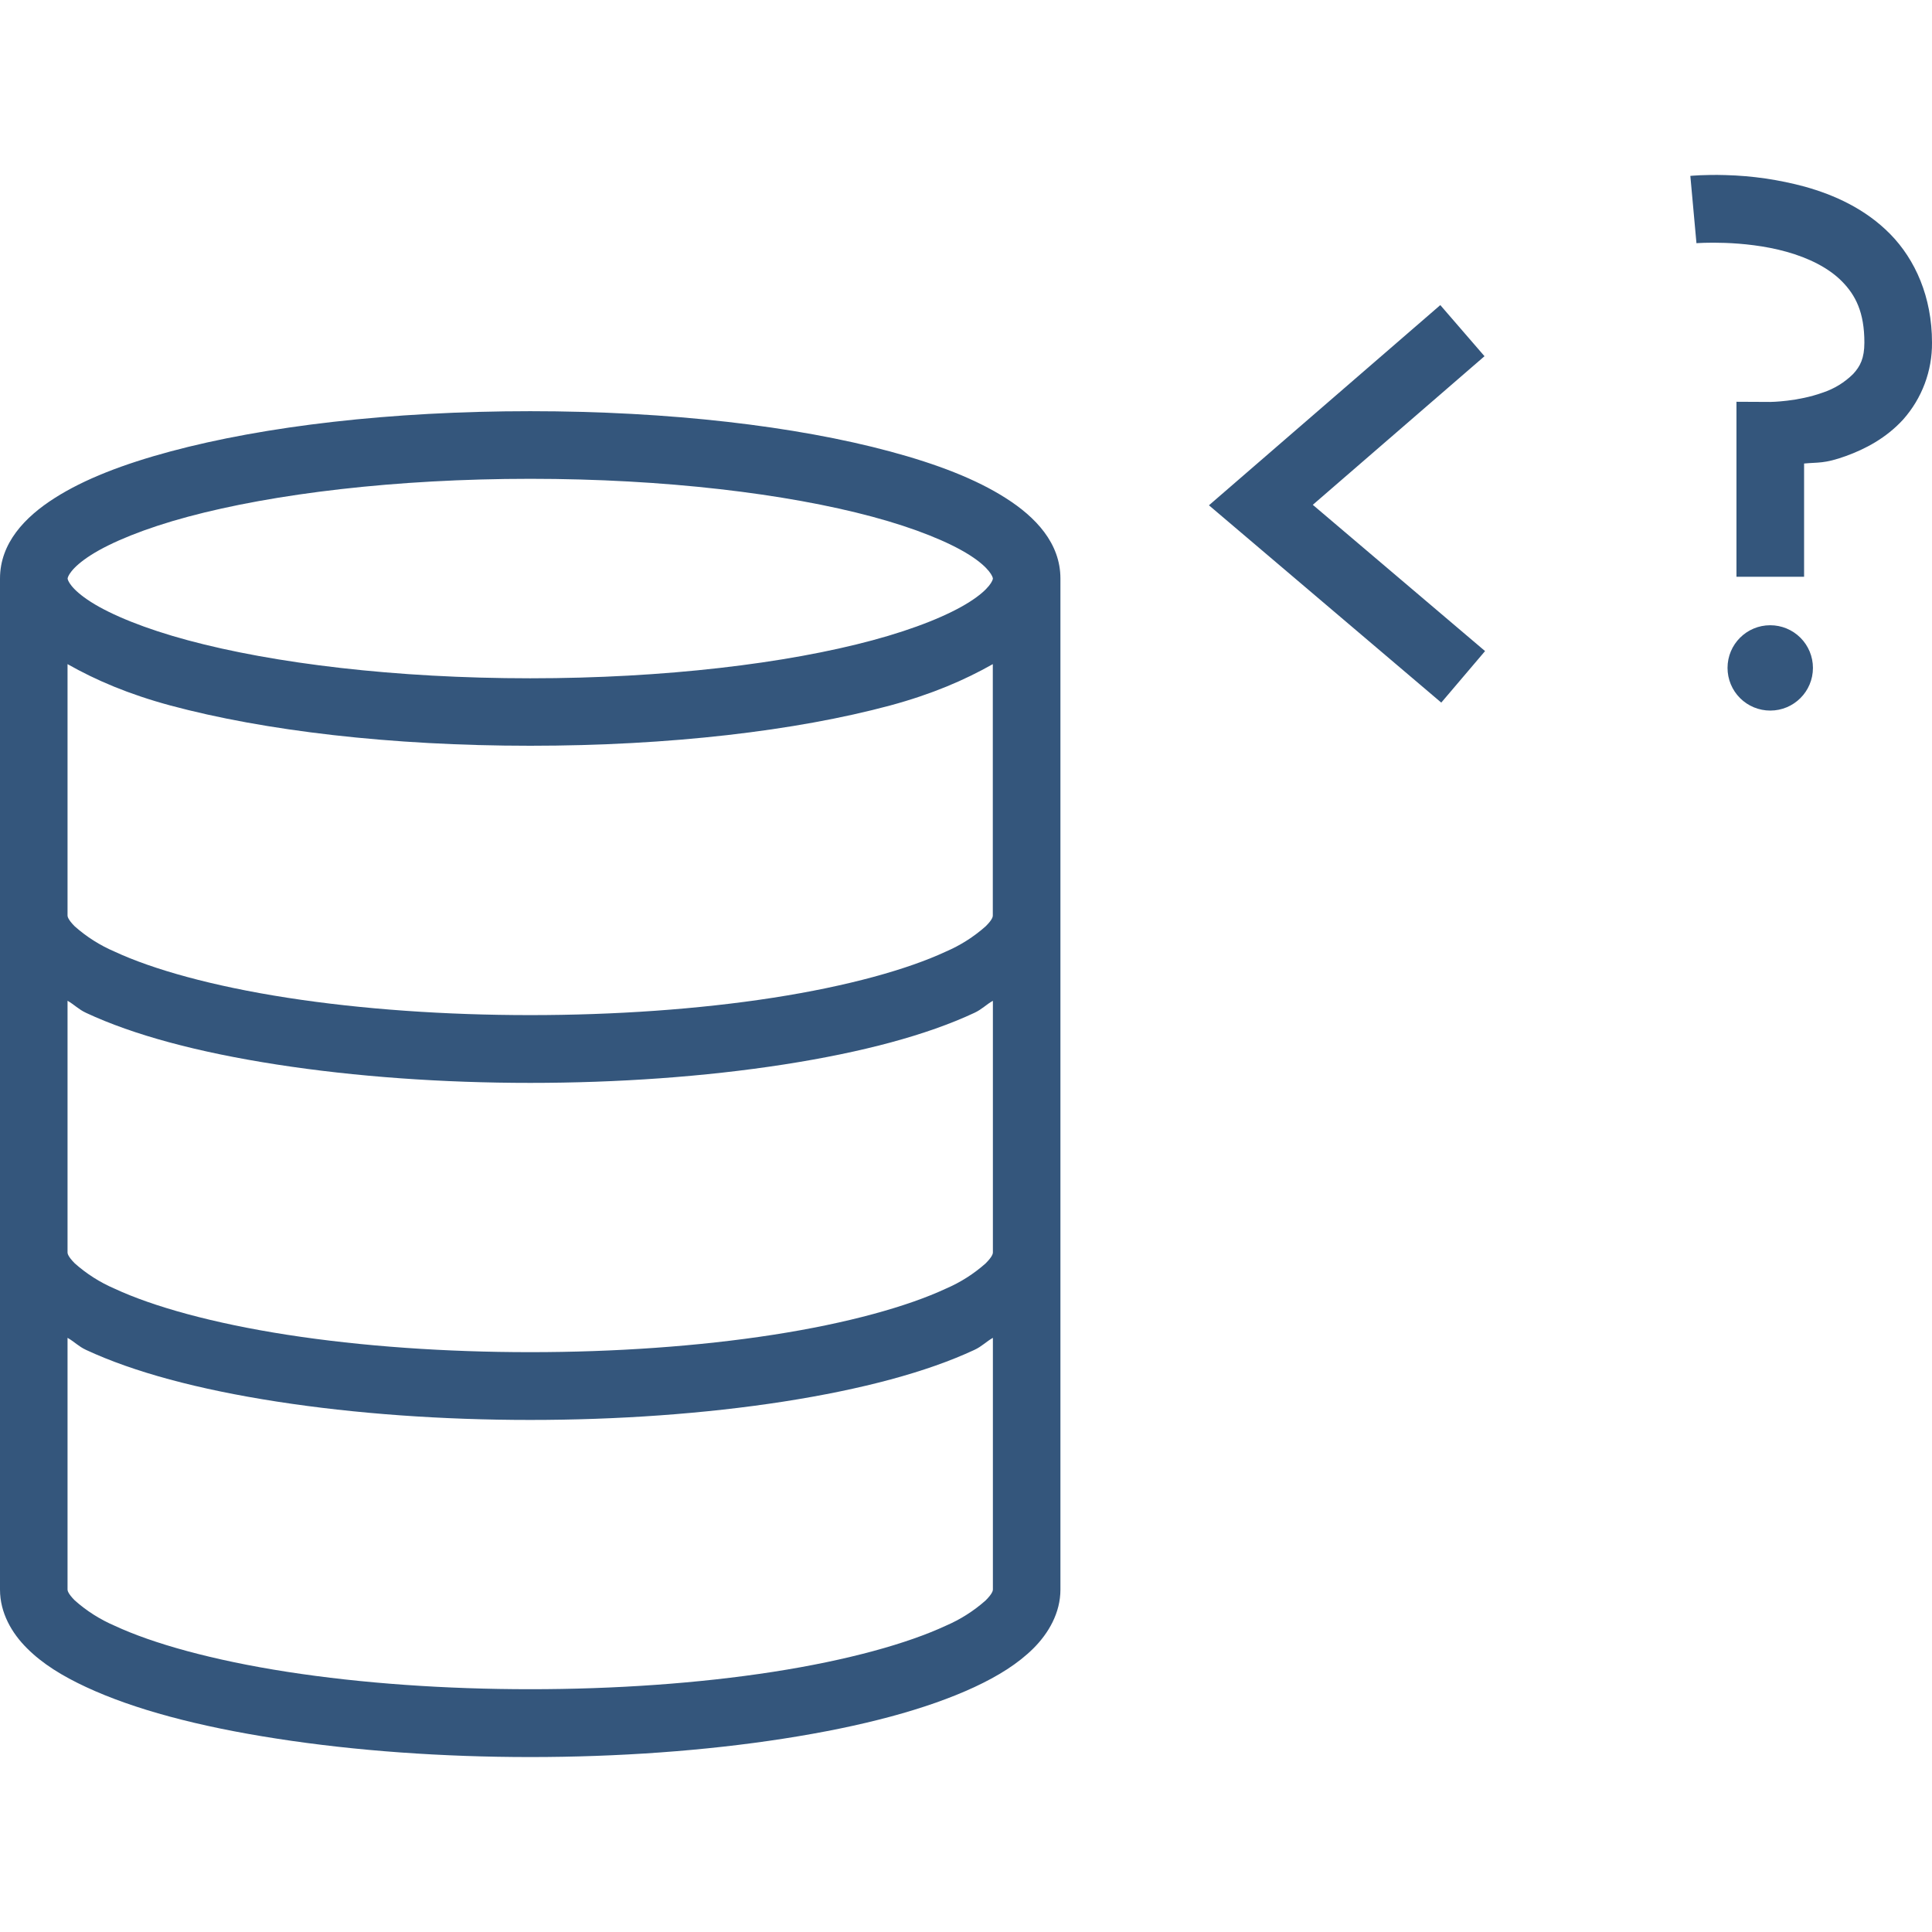
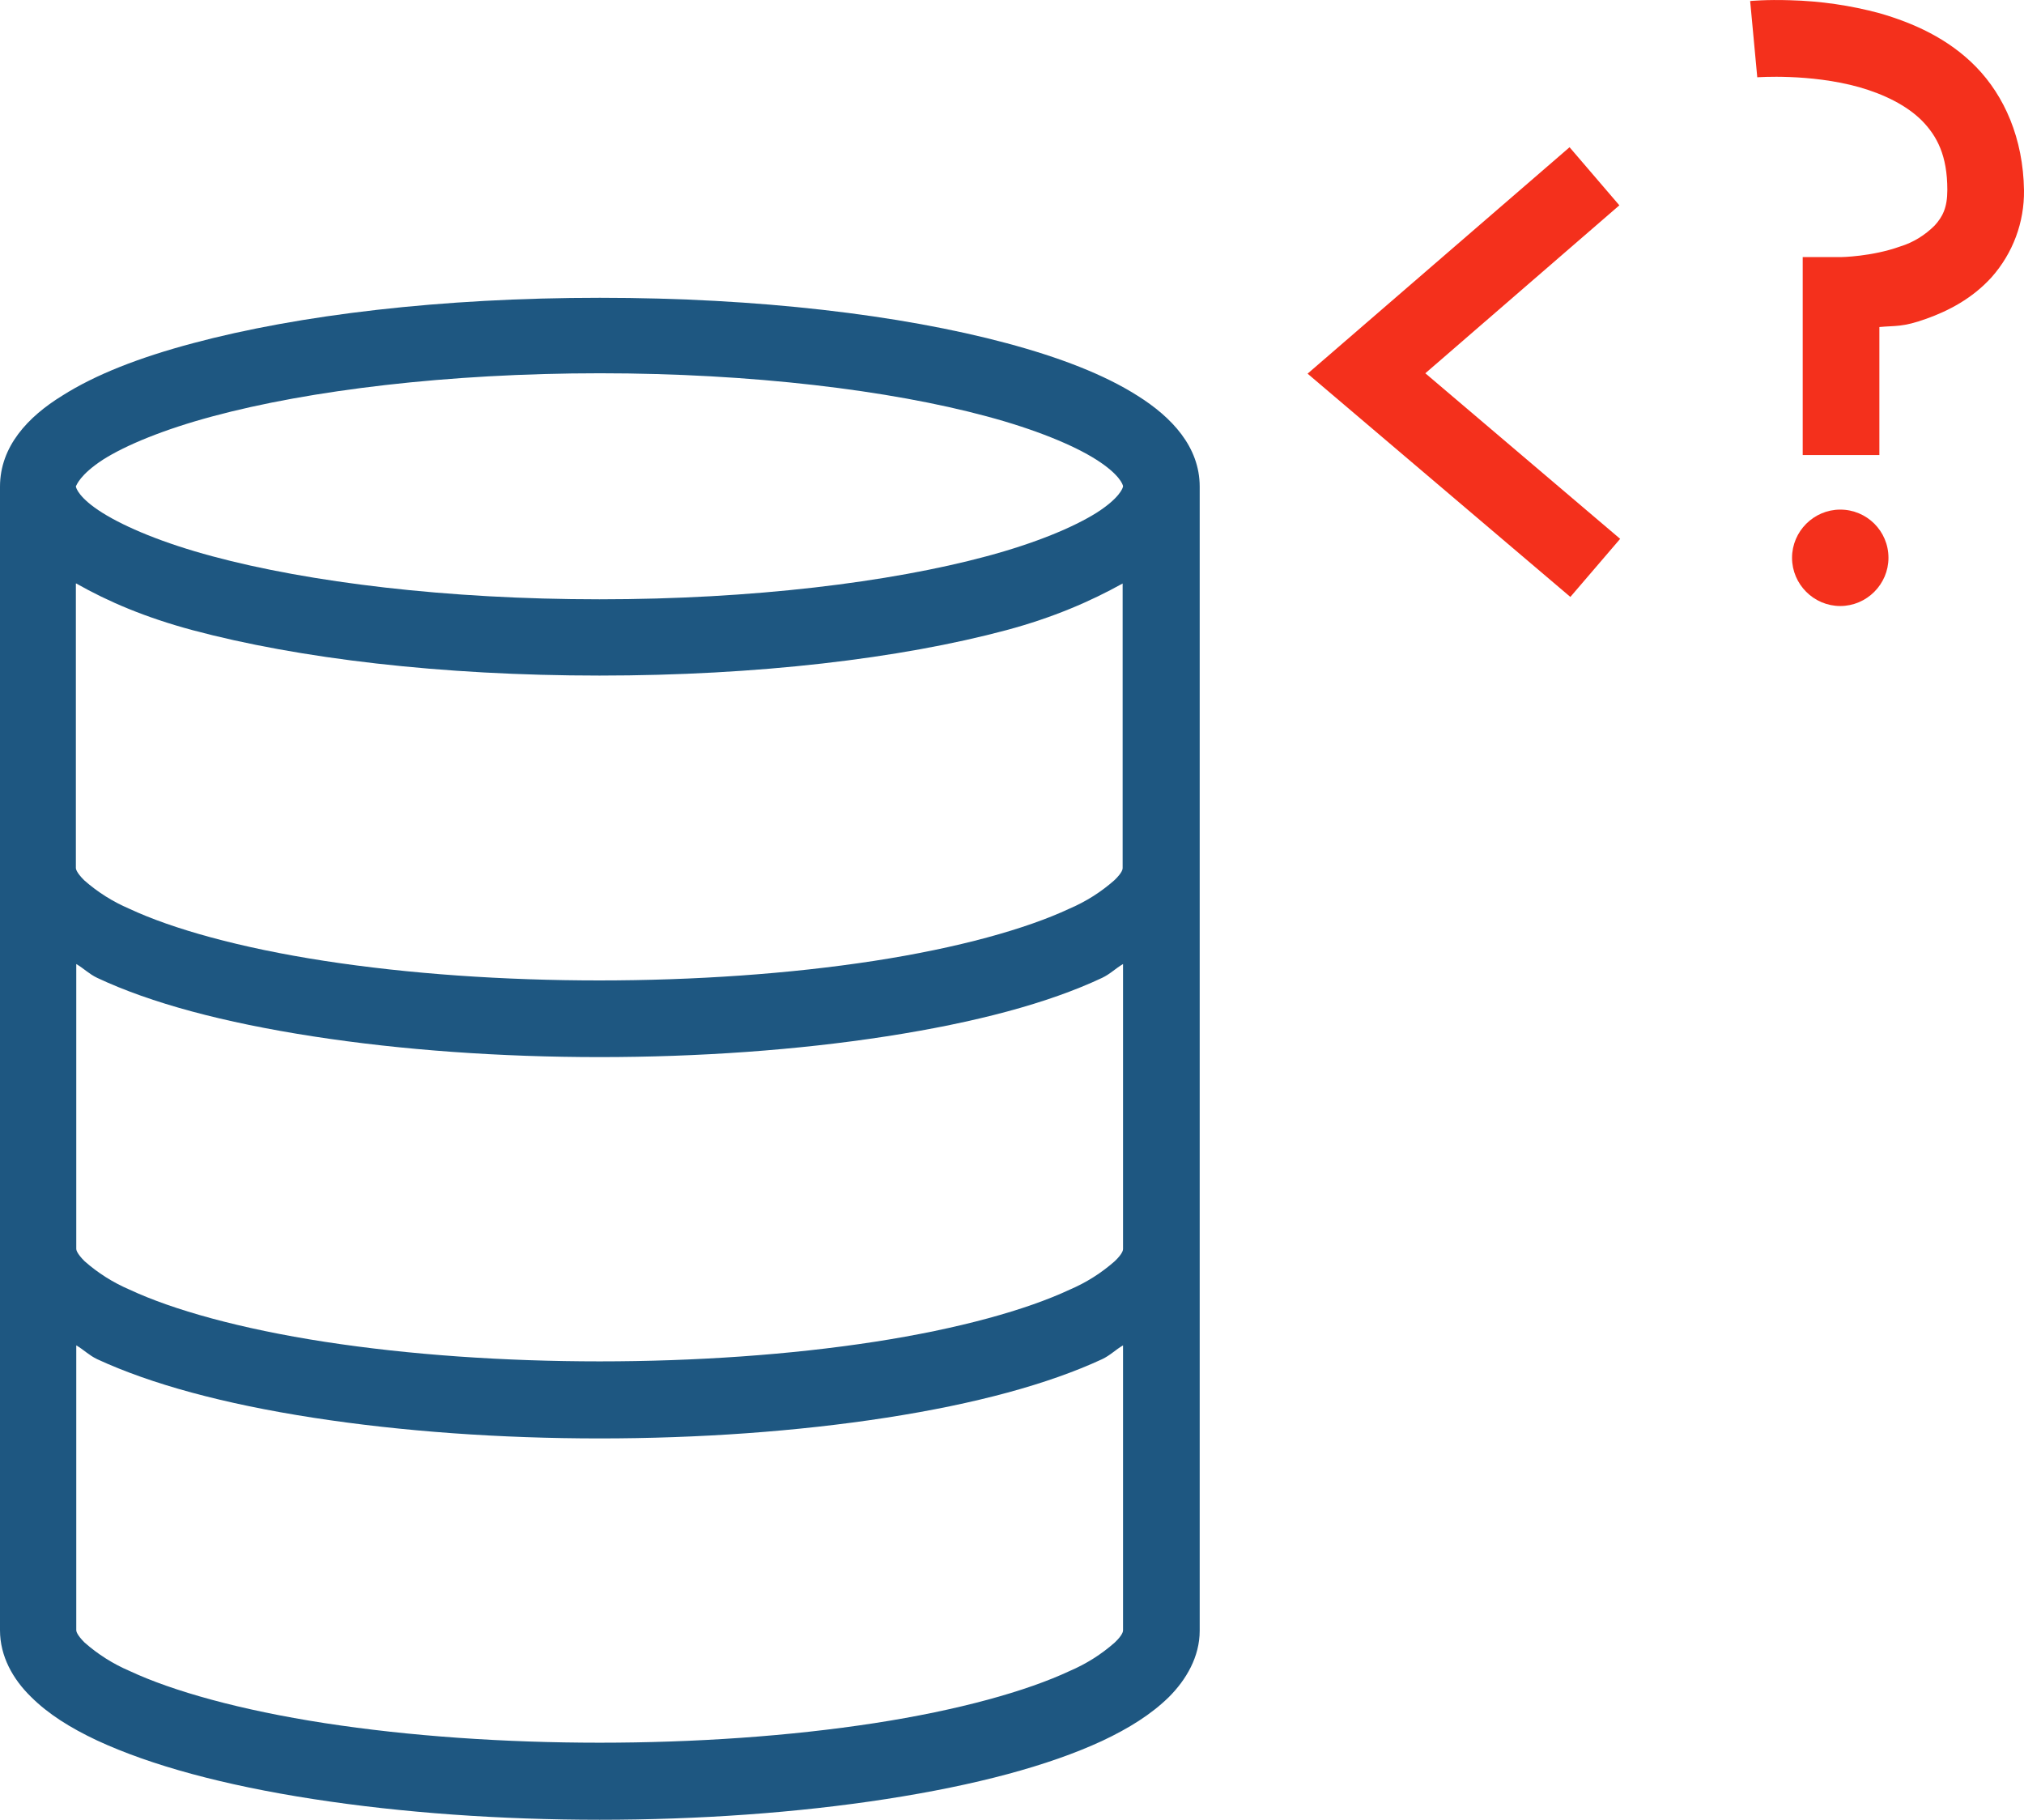
- <svg xmlns="http://www.w3.org/2000/svg" fill="#34567C" role="img" viewBox="0 0 24 24">
-   <path d="M22.521 8.297a.53.53 0 0 1-.53.53.53.53 0 0 1-.531-.53.53.53 0 0 1 .53-.53.53.53 0 0 1 .531.53zm-1.085-6.122c-.264-.008-.438.01-.438.01l.076.836s.577-.045 1.12.107c.272.076.521.198.689.369.167.17.277.382.277.758 0 .196-.052.296-.139.39a.964.964 0 0 1-.378.232c-.312.113-.65.116-.65.116l-.422-.002v2.174h.84V5.758c.177-.017.25.004.517-.092.241-.087.502-.223.714-.455A1.42 1.42 0 0 0 24 4.255c0-.565-.208-1.03-.518-1.346-.31-.316-.697-.488-1.061-.59a4.193 4.193 0 0 0-.985-.144ZM17.892 3.79l-2.874 2.487 2.886 2.451.544-.64-2.14-1.817 2.133-1.846zM6.587 5.108c-1.734 0-3.302.186-4.47.5-.584.157-1.068.343-1.438.579-.37.235-.679.56-.679 1V19.747c0 .287.145.54.337.73.191.191.437.343.732.48.59.275 1.39.49 2.37.641 1.96.305 4.335.305 6.295 0 .98-.152 1.78-.366 2.37-.64.296-.138.54-.29.732-.48.191-.19.337-.444.337-.731V7.187c0-.44-.309-.765-.68-1-.37-.236-.853-.422-1.437-.579-1.167-.314-2.736-.5-4.47-.5Zm0 .84c1.672 0 3.187.185 4.25.471.533.143.953.315 1.207.476.253.161.29.274.29.292 0 .018-.037.13-.29.29-.254.162-.674.334-1.206.477-1.064.287-2.579.472-4.251.472-1.673 0-3.188-.185-4.252-.472-.532-.143-.952-.315-1.205-.476-.254-.162-.29-.273-.29-.291 0-.018.036-.13.29-.292.253-.161.673-.333 1.205-.476 1.064-.286 2.58-.471 4.252-.471ZM.839 8.25c.352.2.76.374 1.278.514 1.168.314 2.736.5 4.47.5 1.733 0 3.302-.186 4.47-.5.518-.14.925-.315 1.276-.514v3.123c0 .01 0 .047-.09.135a1.835 1.835 0 0 1-.493.313c-.475.221-1.217.429-2.145.573-1.856.288-4.181.288-6.038 0-.928-.144-1.67-.352-2.144-.573a1.829 1.829 0 0 1-.494-.313c-.088-.088-.09-.126-.09-.135Zm0 4.182c.083.047.137.107.23.15.59.276 1.39.49 2.37.642 1.96.304 4.335.304 6.295 0 .98-.152 1.78-.366 2.37-.642.093-.043.147-.103.23-.15v3.127c0 .01-.002.047-.09.135a1.834 1.834 0 0 1-.494.314c-.475.221-1.217.429-2.145.573-1.856.288-4.181.288-6.038 0-.928-.144-1.67-.352-2.144-.573a1.828 1.828 0 0 1-.494-.314c-.088-.088-.09-.126-.09-.135zm0 4.187c.083.047.137.107.23.15.59.275 1.39.49 2.37.642 1.96.304 4.335.304 6.295 0 .98-.153 1.78-.367 2.37-.642.093-.043.147-.103.23-.15v3.127c0 .01-.002.047-.09.135a1.834 1.834 0 0 1-.494.314c-.475.221-1.217.429-2.145.573-1.856.288-4.181.288-6.038 0-.928-.144-1.67-.352-2.144-.573a1.828 1.828 0 0 1-.494-.314c-.088-.088-.09-.126-.09-.135Z" />
+ <svg xmlns="http://www.w3.org/2000/svg" xml:space="preserve" viewBox="0 25.74 512.2 460.51">
+   <path d="M409.8 77.7 397.2 63l-66.3 57.3 66.5 56.5 12.6-14.7-49.3-41.9zm55.9 77c-6.7 0-12.2 5.5-12.2 12.2s5.5 12.2 12.2 12.2 12.2-5.5 12.2-12.2c0-6.8-5.5-12.2-12.2-12.2m34.4-112c-7.1-7.3-16.1-11.2-24.4-13.6-7.4-2-15-3.1-22.7-3.3-6.1-.2-10.1.2-10.1.2l1.8 19.3s13.3-1 25.8 2.5c6.3 1.8 12 4.6 15.9 8.5 3.8 3.9 6.4 8.8 6.4 17.5 0 4.5-1.2 6.8-3.2 9-2.4 2.4-5.4 4.3-8.7 5.3-7.2 2.6-15 2.7-15 2.7h-9.7v50.1h19.4v-32.4c4.1-.4 5.8.1 11.9-2.1 5.6-2 11.6-5.1 16.5-10.5 5.4-6.1 8.3-13.9 8.2-22-.2-13.2-5-23.9-12.1-31.2" style="fill:#f4301c" />
+   <path d="M24.6 466.2c13.6 6.3 32 11.3 54.6 14.8 45.2 7 99.9 7 145.1 0 22.6-3.5 41-8.4 54.6-14.7 6.8-3.2 12.4-6.7 16.9-11.1 4.4-4.4 7.8-10.2 7.8-16.8V148.9c0-10.1-7.1-17.6-15.7-23-8.5-5.4-19.7-9.7-33.1-13.3-26.9-7.2-63-11.5-103-11.5s-76.1 4.3-103 11.5c-13.5 3.6-24.6 7.9-33.1 13.3-8.6 5.3-15.7 12.8-15.7 23v289.4c0 6.6 3.3 12.4 7.8 16.8 4.4 4.4 10 7.9 16.8 11.1M26 142.1c5.8-3.7 15.5-7.7 27.8-11 24.5-6.6 59.5-10.9 98-10.9s73.4 4.3 97.9 10.9c12.3 3.3 22 7.3 27.8 11s6.7 6.3 6.7 6.7-.9 3-6.7 6.7c-5.9 3.7-15.5 7.7-27.8 11-24.5 6.6-59.4 10.9-98 10.9s-73.5-4.3-98-10.9c-12.3-3.3-21.9-7.3-27.8-11s-6.7-6.3-6.7-6.7c.2-.3 1-2.9 6.8-6.7m-6.7 31.3c8.1 4.6 17.5 8.6 29.4 11.8 26.9 7.2 63 11.5 103 11.5 39.9 0 76.1-4.3 103-11.5 11.9-3.2 21.3-7.3 29.4-11.8v72c0 .2 0 1.1-2.1 3.1q-5.1 4.5-11.4 7.2c-10.9 5.1-28 9.9-49.4 13.2-42.8 6.6-96.3 6.6-139.1 0-21.4-3.3-38.5-8.1-49.4-13.2q-6.3-2.7-11.4-7.2c-2-2-2.1-2.9-2.1-3.1v-72zm0 96.3c1.9 1.1 3.2 2.5 5.3 3.5 13.6 6.4 32 11.3 54.6 14.8 45.2 7 99.9 7 145.1 0 22.6-3.5 41-8.4 54.6-14.8 2.1-1 3.4-2.4 5.3-3.5v72.1c0 .2 0 1.1-2.1 3.1q-5.1 4.5-11.4 7.2c-10.9 5.1-28 9.9-49.4 13.2-42.8 6.6-96.3 6.6-139.1 0-21.4-3.3-38.5-8.1-49.4-13.2q-6.3-2.7-11.4-7.2c-2-2-2.1-2.9-2.1-3.1zm0 96.5c1.9 1.1 3.2 2.5 5.3 3.5 13.6 6.3 32 11.3 54.6 14.8 45.2 7 99.9 7 145.1 0 22.6-3.5 41-8.5 54.6-14.8 2.1-1 3.4-2.4 5.3-3.5v72.1c0 .2 0 1.1-2.1 3.1q-5.1 4.5-11.4 7.2c-10.9 5.1-28 9.9-49.4 13.2-42.8 6.6-96.3 6.6-139.1 0-21.4-3.3-38.5-8.1-49.4-13.2q-6.3-2.7-11.4-7.2c-2-2-2.1-2.9-2.1-3.1z" style="fill:#1e5781" />
</svg>
